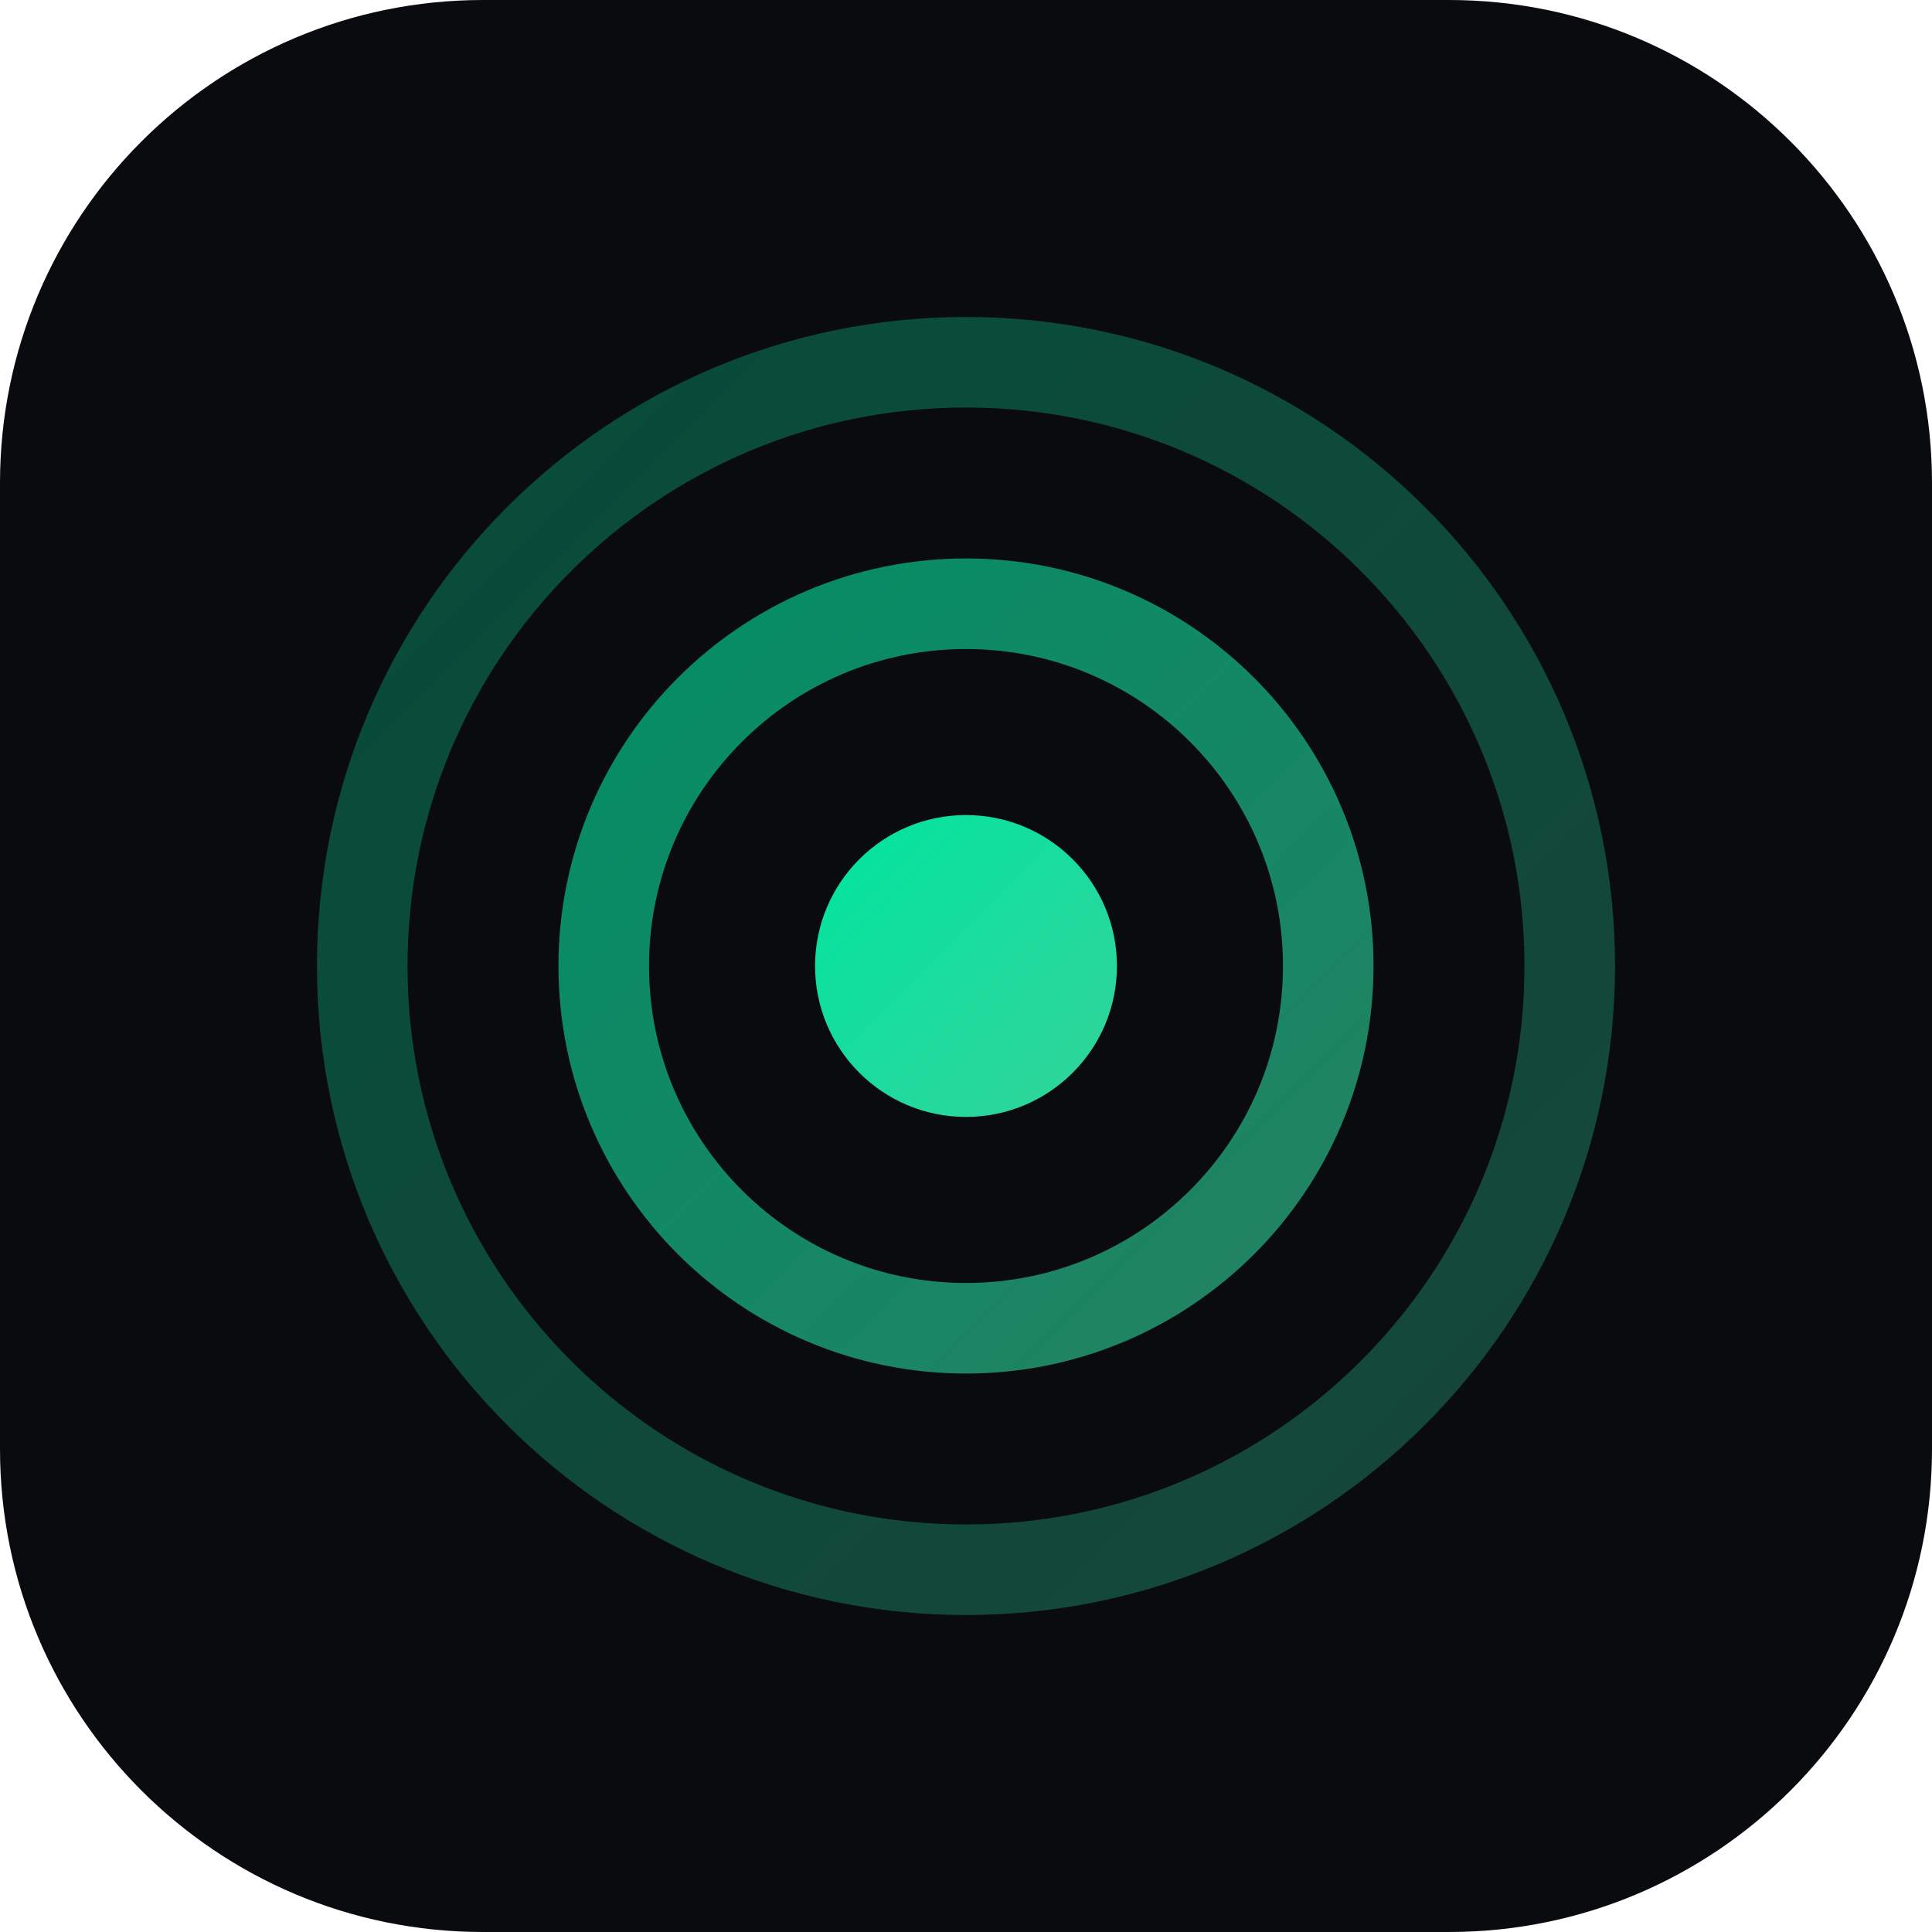
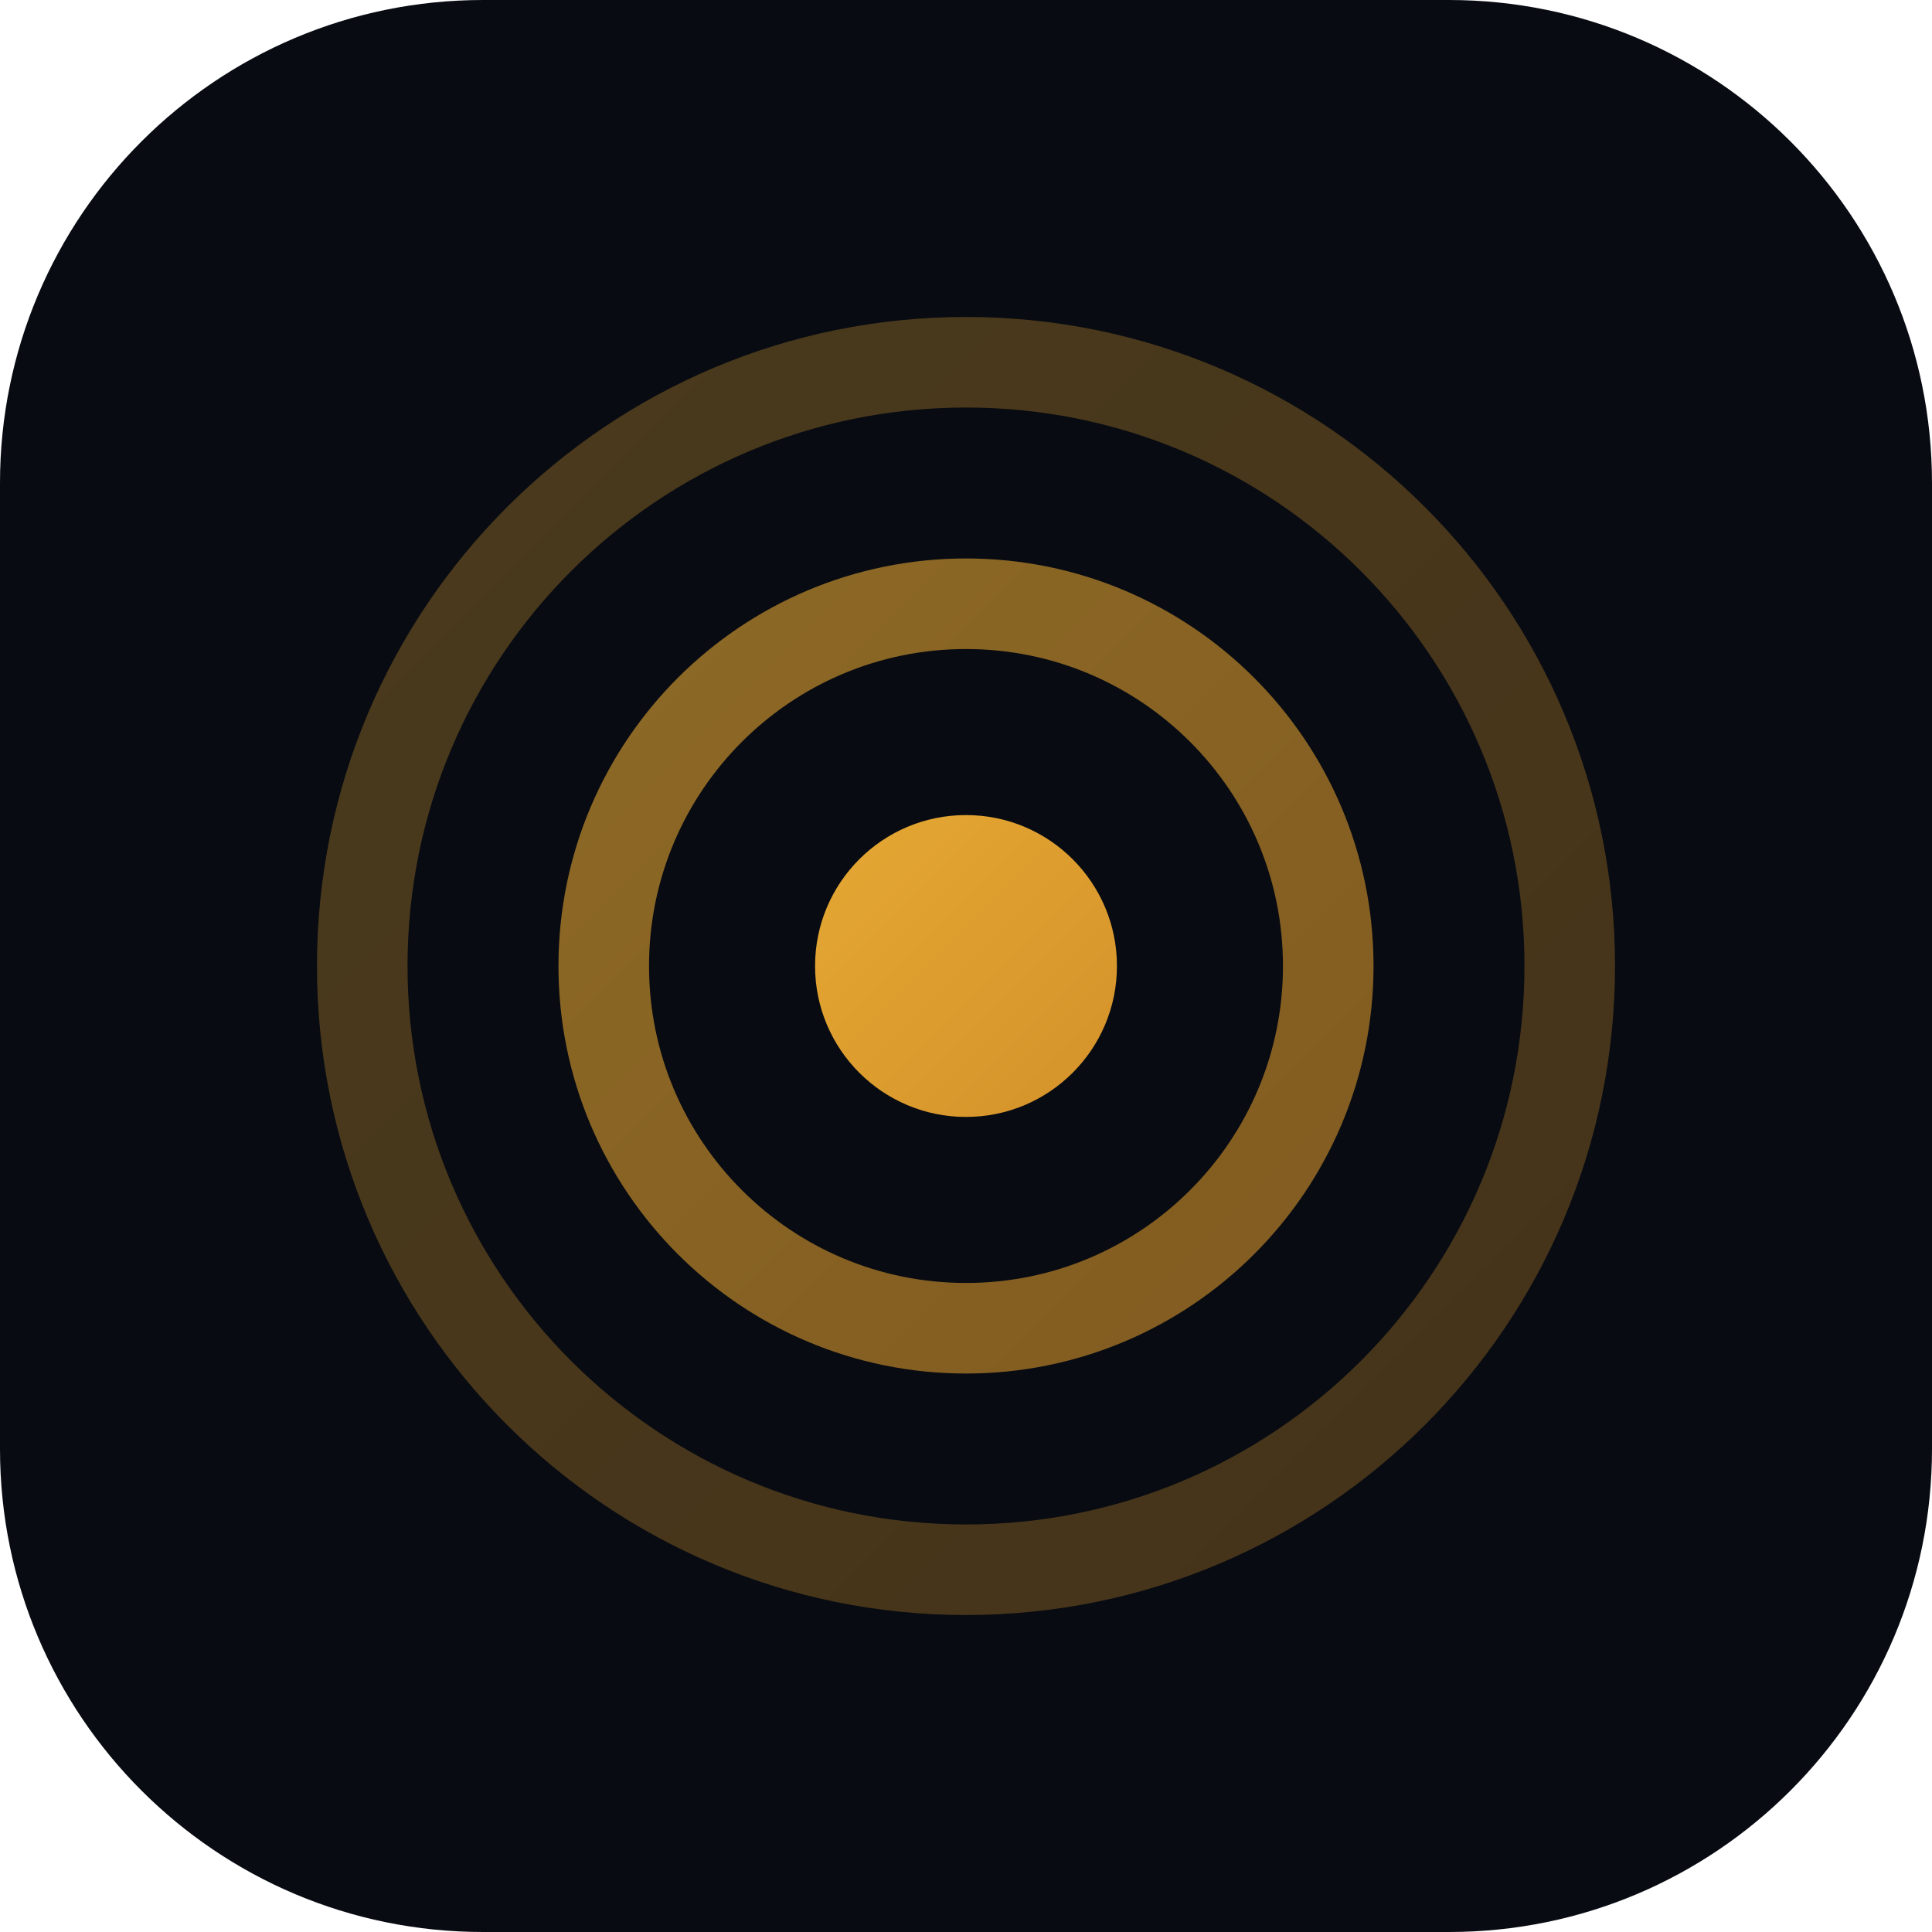
<svg xmlns="http://www.w3.org/2000/svg" viewBox="0 0 32 32">
  <defs>
    <linearGradient id="g" x1="0" y1="0" x2="1" y2="1">
-       <stop offset="0%" stop-color="#00E5A0" />
-       <stop offset="100%" stop-color="#34D399" />
+       <stop offset="0%" stop-color="#E5A833" />
+       <stop offset="100%" stop-color="#D4922A" />
    </linearGradient>
  </defs>
-   <rect width="32" height="32" rx="8" fill="#0A0B0F" />
+   <rect width="32" height="32" rx="8" fill="#080B12" />
  <circle cx="16" cy="16" r="10" fill="none" stroke="url(#g)" stroke-width="1.5" opacity="0.3" />
  <circle cx="16" cy="16" r="6" fill="none" stroke="url(#g)" stroke-width="1.5" opacity="0.6" />
  <circle cx="16" cy="16" r="2.5" fill="url(#g)" />
  <line x1="16" y1="6" x2="16" y2="10" stroke="url(#g)" stroke-width="1" stroke-linecap="round" opacity="0.4" />
  <line x1="16" y1="22" x2="16" y2="26" stroke="url(#g)" stroke-width="1" stroke-linecap="round" opacity="0.4" />
  <line x1="6" y1="16" x2="10" y2="16" stroke="url(#g)" stroke-width="1" stroke-linecap="round" opacity="0.4" />
  <line x1="22" y1="16" x2="26" y2="16" stroke="url(#g)" stroke-width="1" stroke-linecap="round" opacity="0.4" />
</svg>
